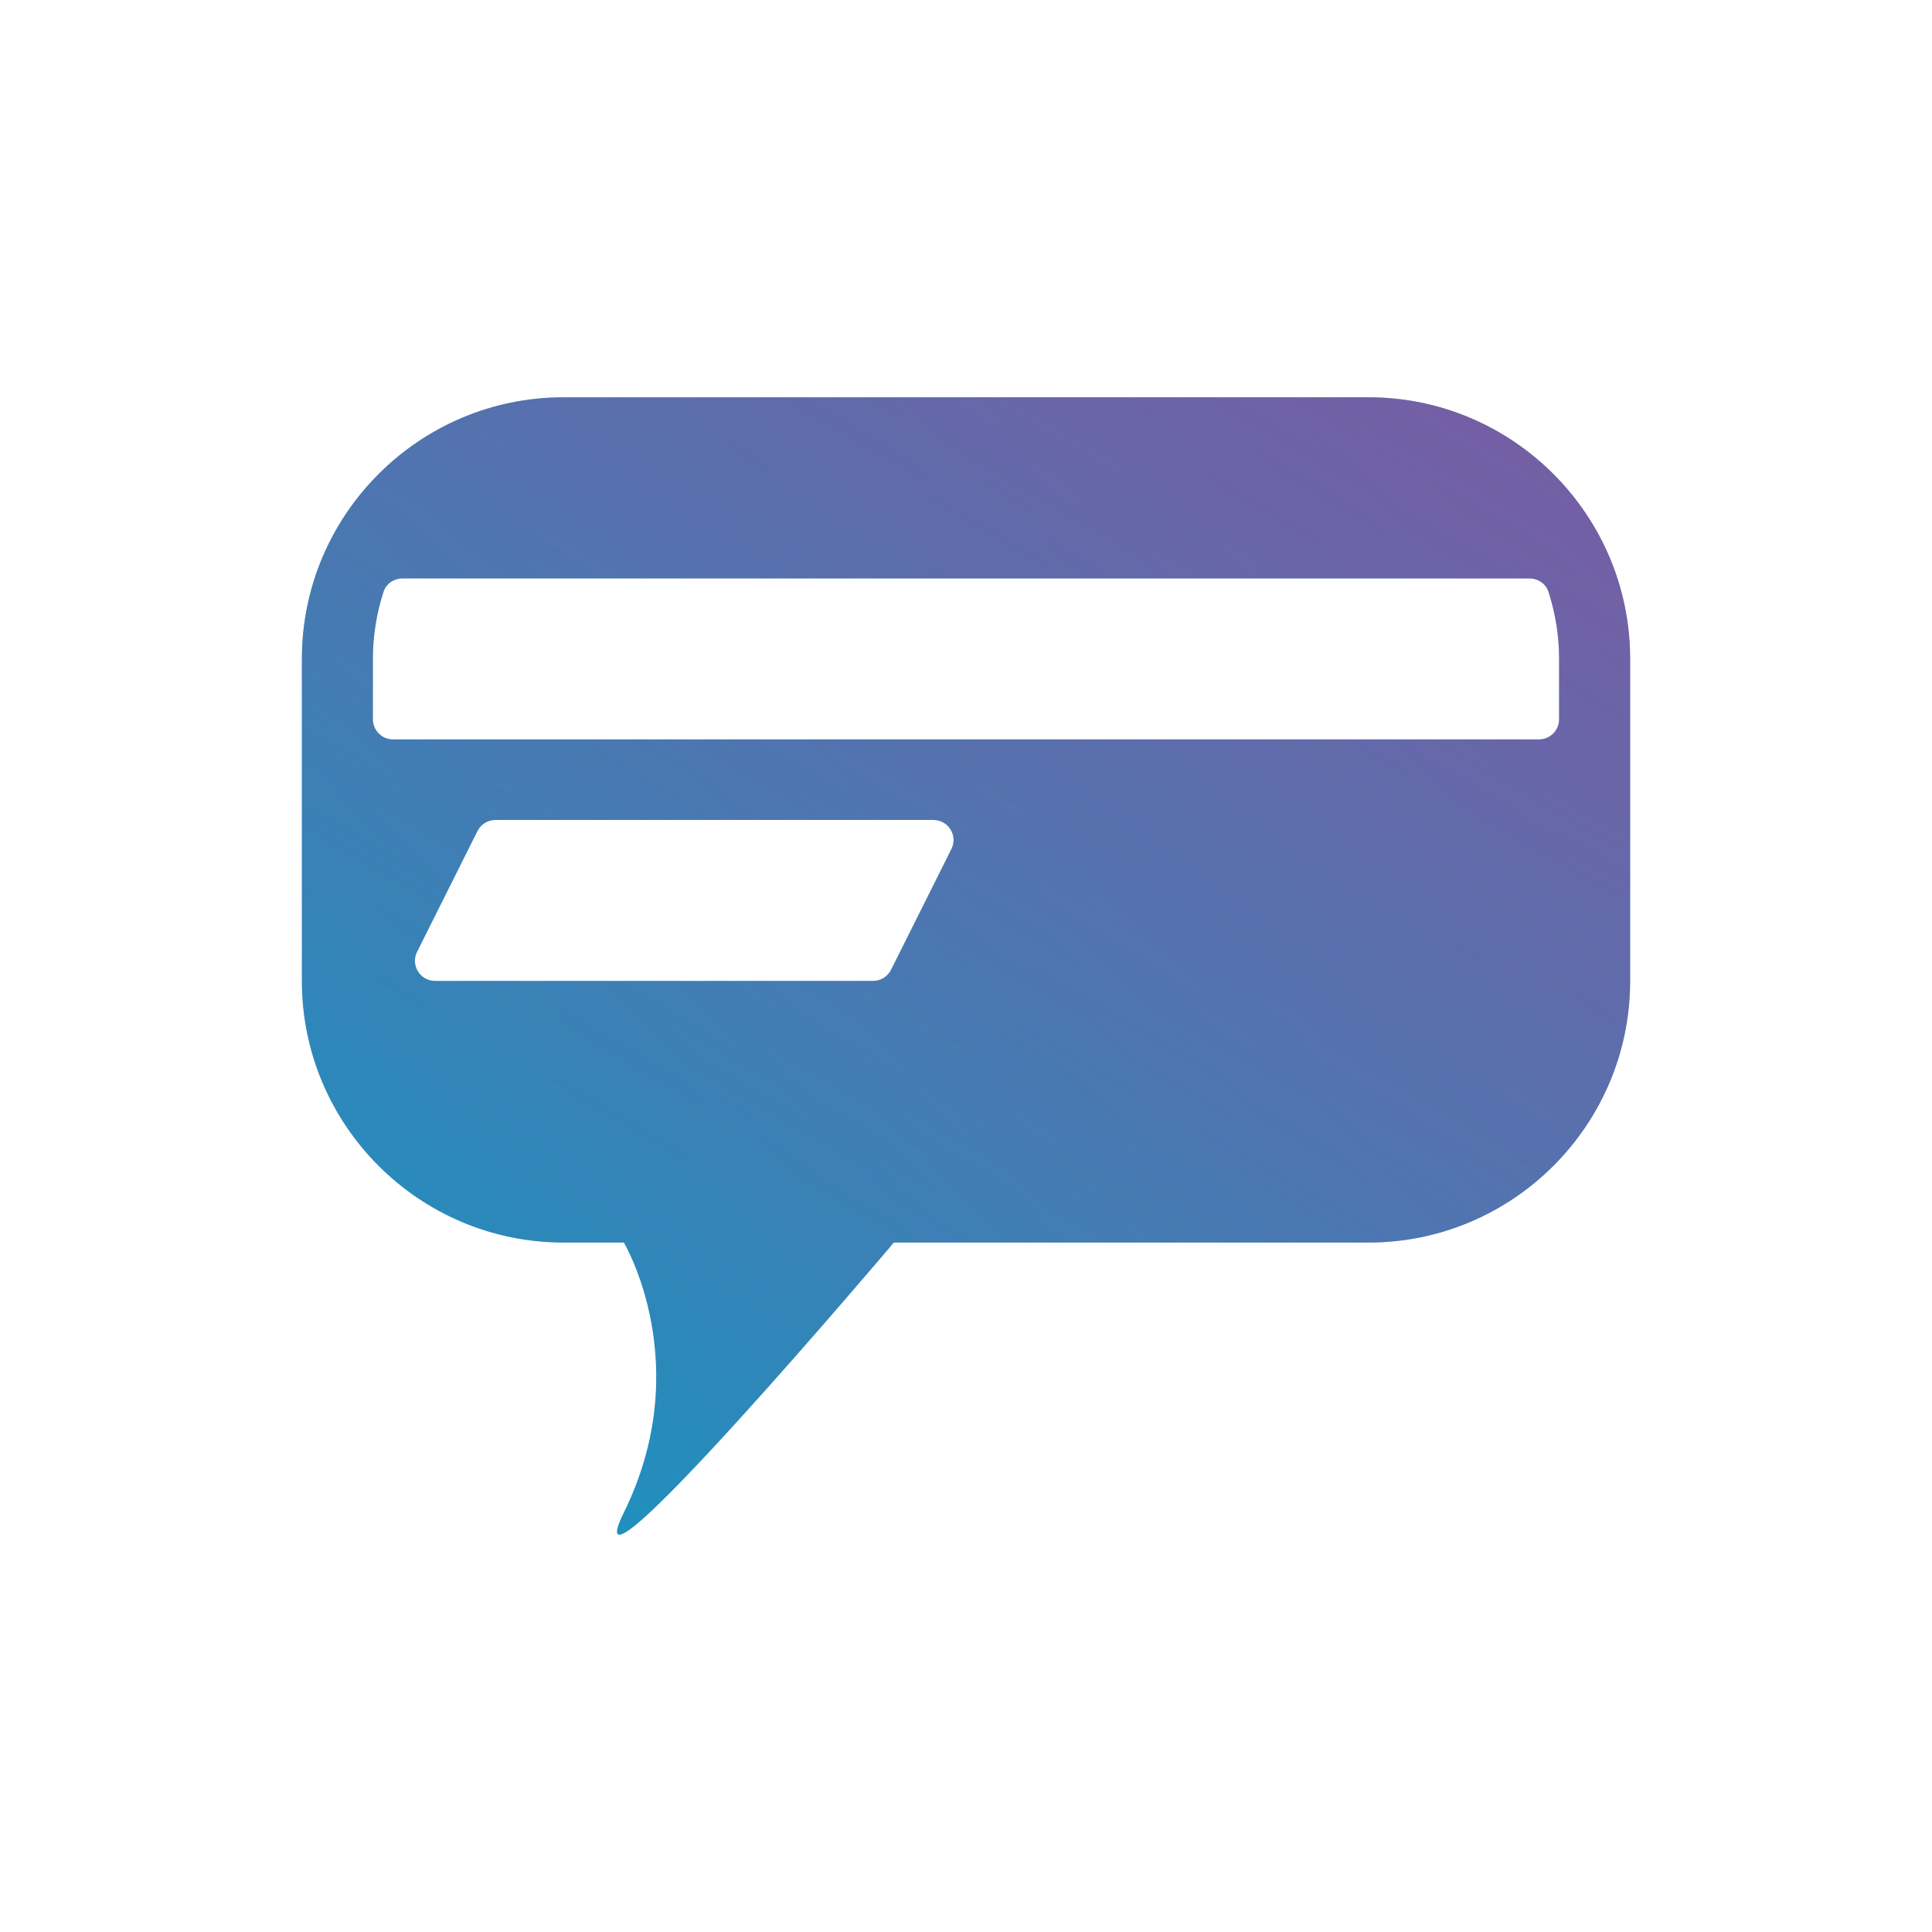
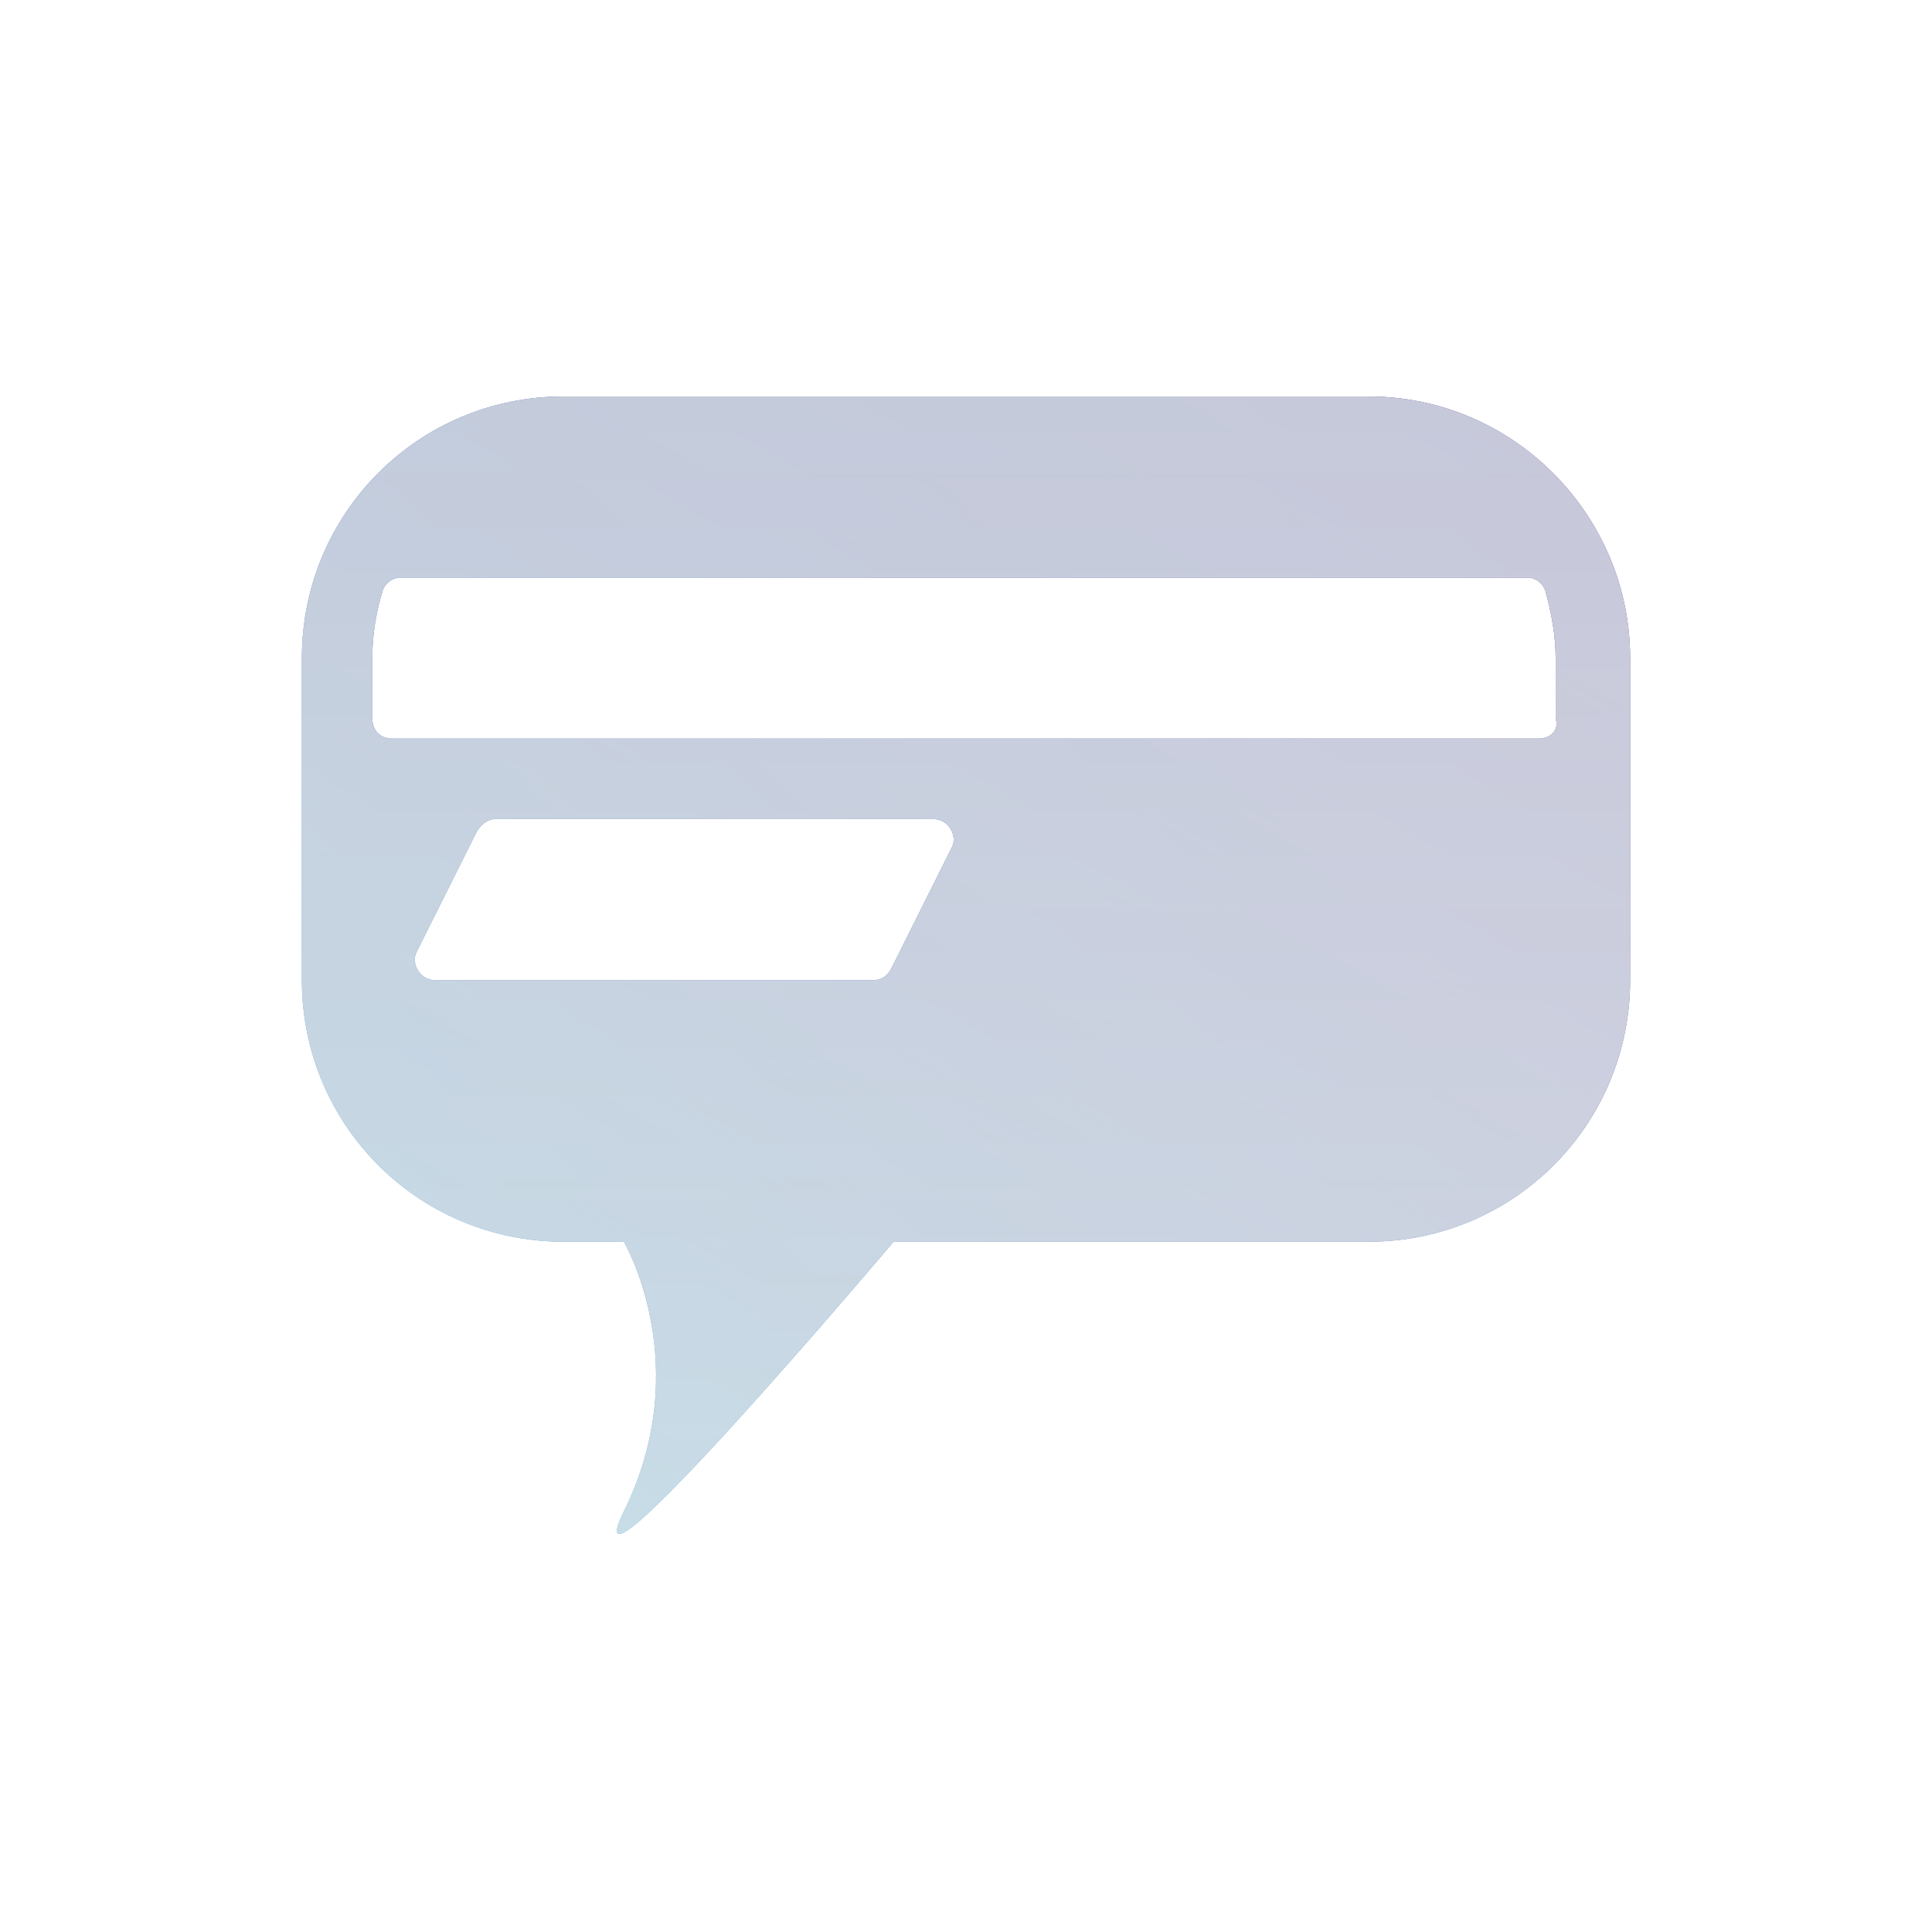
<svg xmlns="http://www.w3.org/2000/svg" xmlns:xlink="http://www.w3.org/1999/xlink" version="1.1" id="Layer_1" x="0px" y="0px" viewBox="0 0 96 96" style="enable-background:new 0 0 96 96;" xml:space="preserve">
  <style type="text/css">
	.st0{clip-path:url(#SVGID_2_);fill:url(#SVGID_3_);}
	.st1{clip-path:url(#SVGID_2_);fill:url(#SVGID_4_);}
+ 	.st2{clip-path:url(#SVGID_2_);fill:url(#SVGID_5_);}
</style>
-   <defs>
-     <path id="SVGID_1_" d="M68,19.742H28c-7.168,0-13,5.832-13,13v16c0,7.168,5.832,13,13,13h3c0,0,3.621,6.063,0,13.414   c-2.875,5.836,13.414-13.414,13.414-13.414H68c7.168,0,13-5.832,13-13v-16C81,25.574,75.168,19.742,68,19.742z M43.382,48.742   H21.618c-0.743,0-1.227-0.782-0.894-1.447l3-6c0.169-0.339,0.516-0.553,0.894-0.553h21.764c0.743,0,1.227,0.782,0.894,1.447l-3,6   C44.107,48.528,43.761,48.742,43.382,48.742z M76.472,36.742H19.528c-0.552,0-1-0.448-1-1v-3c0-1.163,0.188-2.281,0.526-3.333   c0.13-0.404,0.522-0.667,0.946-0.667h56c0.424,0,0.816,0.263,0.946,0.667c0.338,1.052,0.526,2.17,0.526,3.333v3   C77.472,36.294,77.024,36.742,76.472,36.742z" />
-   </defs>
-   <clipPath id="SVGID_2_">
-     <use xlink:href="#SVGID_1_" style="overflow:visible;" />
-   </clipPath>
-   <linearGradient id="SVGID_3_" gradientUnits="userSpaceOnUse" x1="15" y1="79.742" x2="81" y2="13.742">
-     <stop offset="0" style="stop-color:#00A0C7" />
-     <stop offset="1" style="stop-color:#487CB1" />
-   </linearGradient>
-   <rect x="12" y="16.742" class="st0" width="72" height="60" />
-   <linearGradient id="SVGID_4_" gradientUnits="userSpaceOnUse" x1="69.99" y1="8.654" x2="26.01" y2="84.831">
-     <stop offset="0" style="stop-color:#A04198;stop-opacity:0.6" />
-     <stop offset="1" style="stop-color:#90559E;stop-opacity:0.1" />
-   </linearGradient>
-   <rect x="12" y="16.742" class="st1" width="72" height="60" />
+   <g>
+     <defs>
+       <path id="SVGID_1_" d="M68,19.7H28c-7.2,0-13,5.8-13,13v16c0,7.2,5.8,13,13,13h3c0,0,3.6,6.1,0,13.4C28.1,81,44.4,61.7,44.4,61.7    H68c7.2,0,13-5.8,13-13v-16C81,25.6,75.2,19.7,68,19.7z M43.4,48.7H21.6c-0.7,0-1.2-0.8-0.9-1.4l3-6c0.2-0.3,0.5-0.6,0.9-0.6h21.8    c0.7,0,1.2,0.8,0.9,1.4l-3,6C44.1,48.5,43.8,48.7,43.4,48.7z M76.5,36.7H19.5c-0.6,0-1-0.4-1-1v-3c0-1.2,0.2-2.3,0.5-3.3    c0.1-0.4,0.5-0.7,0.9-0.7h56c0.4,0,0.8,0.3,0.9,0.7c0.3,1.1,0.5,2.2,0.5,3.3v3C77.5,36.3,77,36.7,76.5,36.7z" />
+     </defs>
+     <clipPath id="SVGID_2_">
+       <use xlink:href="#SVGID_1_" style="overflow:visible;" />
+     </clipPath>
+     <linearGradient id="SVGID_3_" gradientUnits="userSpaceOnUse" x1="15" y1="16.258" x2="81" y2="82.258" gradientTransform="matrix(1 0 0 -1 0 96)">
+       <stop offset="0" style="stop-color:#34BFE1" />
+       <stop offset="1" style="stop-color:#687DB4" />
+     </linearGradient>
+     <rect x="12" y="16.7" class="st0" width="72" height="60" />
+     <linearGradient id="SVGID_4_" gradientUnits="userSpaceOnUse" x1="69.99" y1="87.347" x2="26.01" y2="11.169" gradientTransform="matrix(1 0 0 -1 0 96)">
+       <stop offset="0" style="stop-color:#A04198;stop-opacity:0.8" />
+       <stop offset="1" style="stop-color:#90559E;stop-opacity:0.1" />
+     </linearGradient>
+     <rect x="12" y="16.7" class="st1" width="72" height="60" />
+     <linearGradient id="SVGID_5_" gradientUnits="userSpaceOnUse" x1="47" y1="19.258" x2="47" y2="79.258" gradientTransform="matrix(1 0 0 -1 0 96)">
+       <stop offset="0" style="stop-color:#E6EBED;stop-opacity:0.8" />
+       <stop offset="1" style="stop-color:#CBD5E0;stop-opacity:0.9" />
+     </linearGradient>
+     <rect x="11" y="16.7" class="st2" width="72" height="60" />
+   </g>
</svg>
